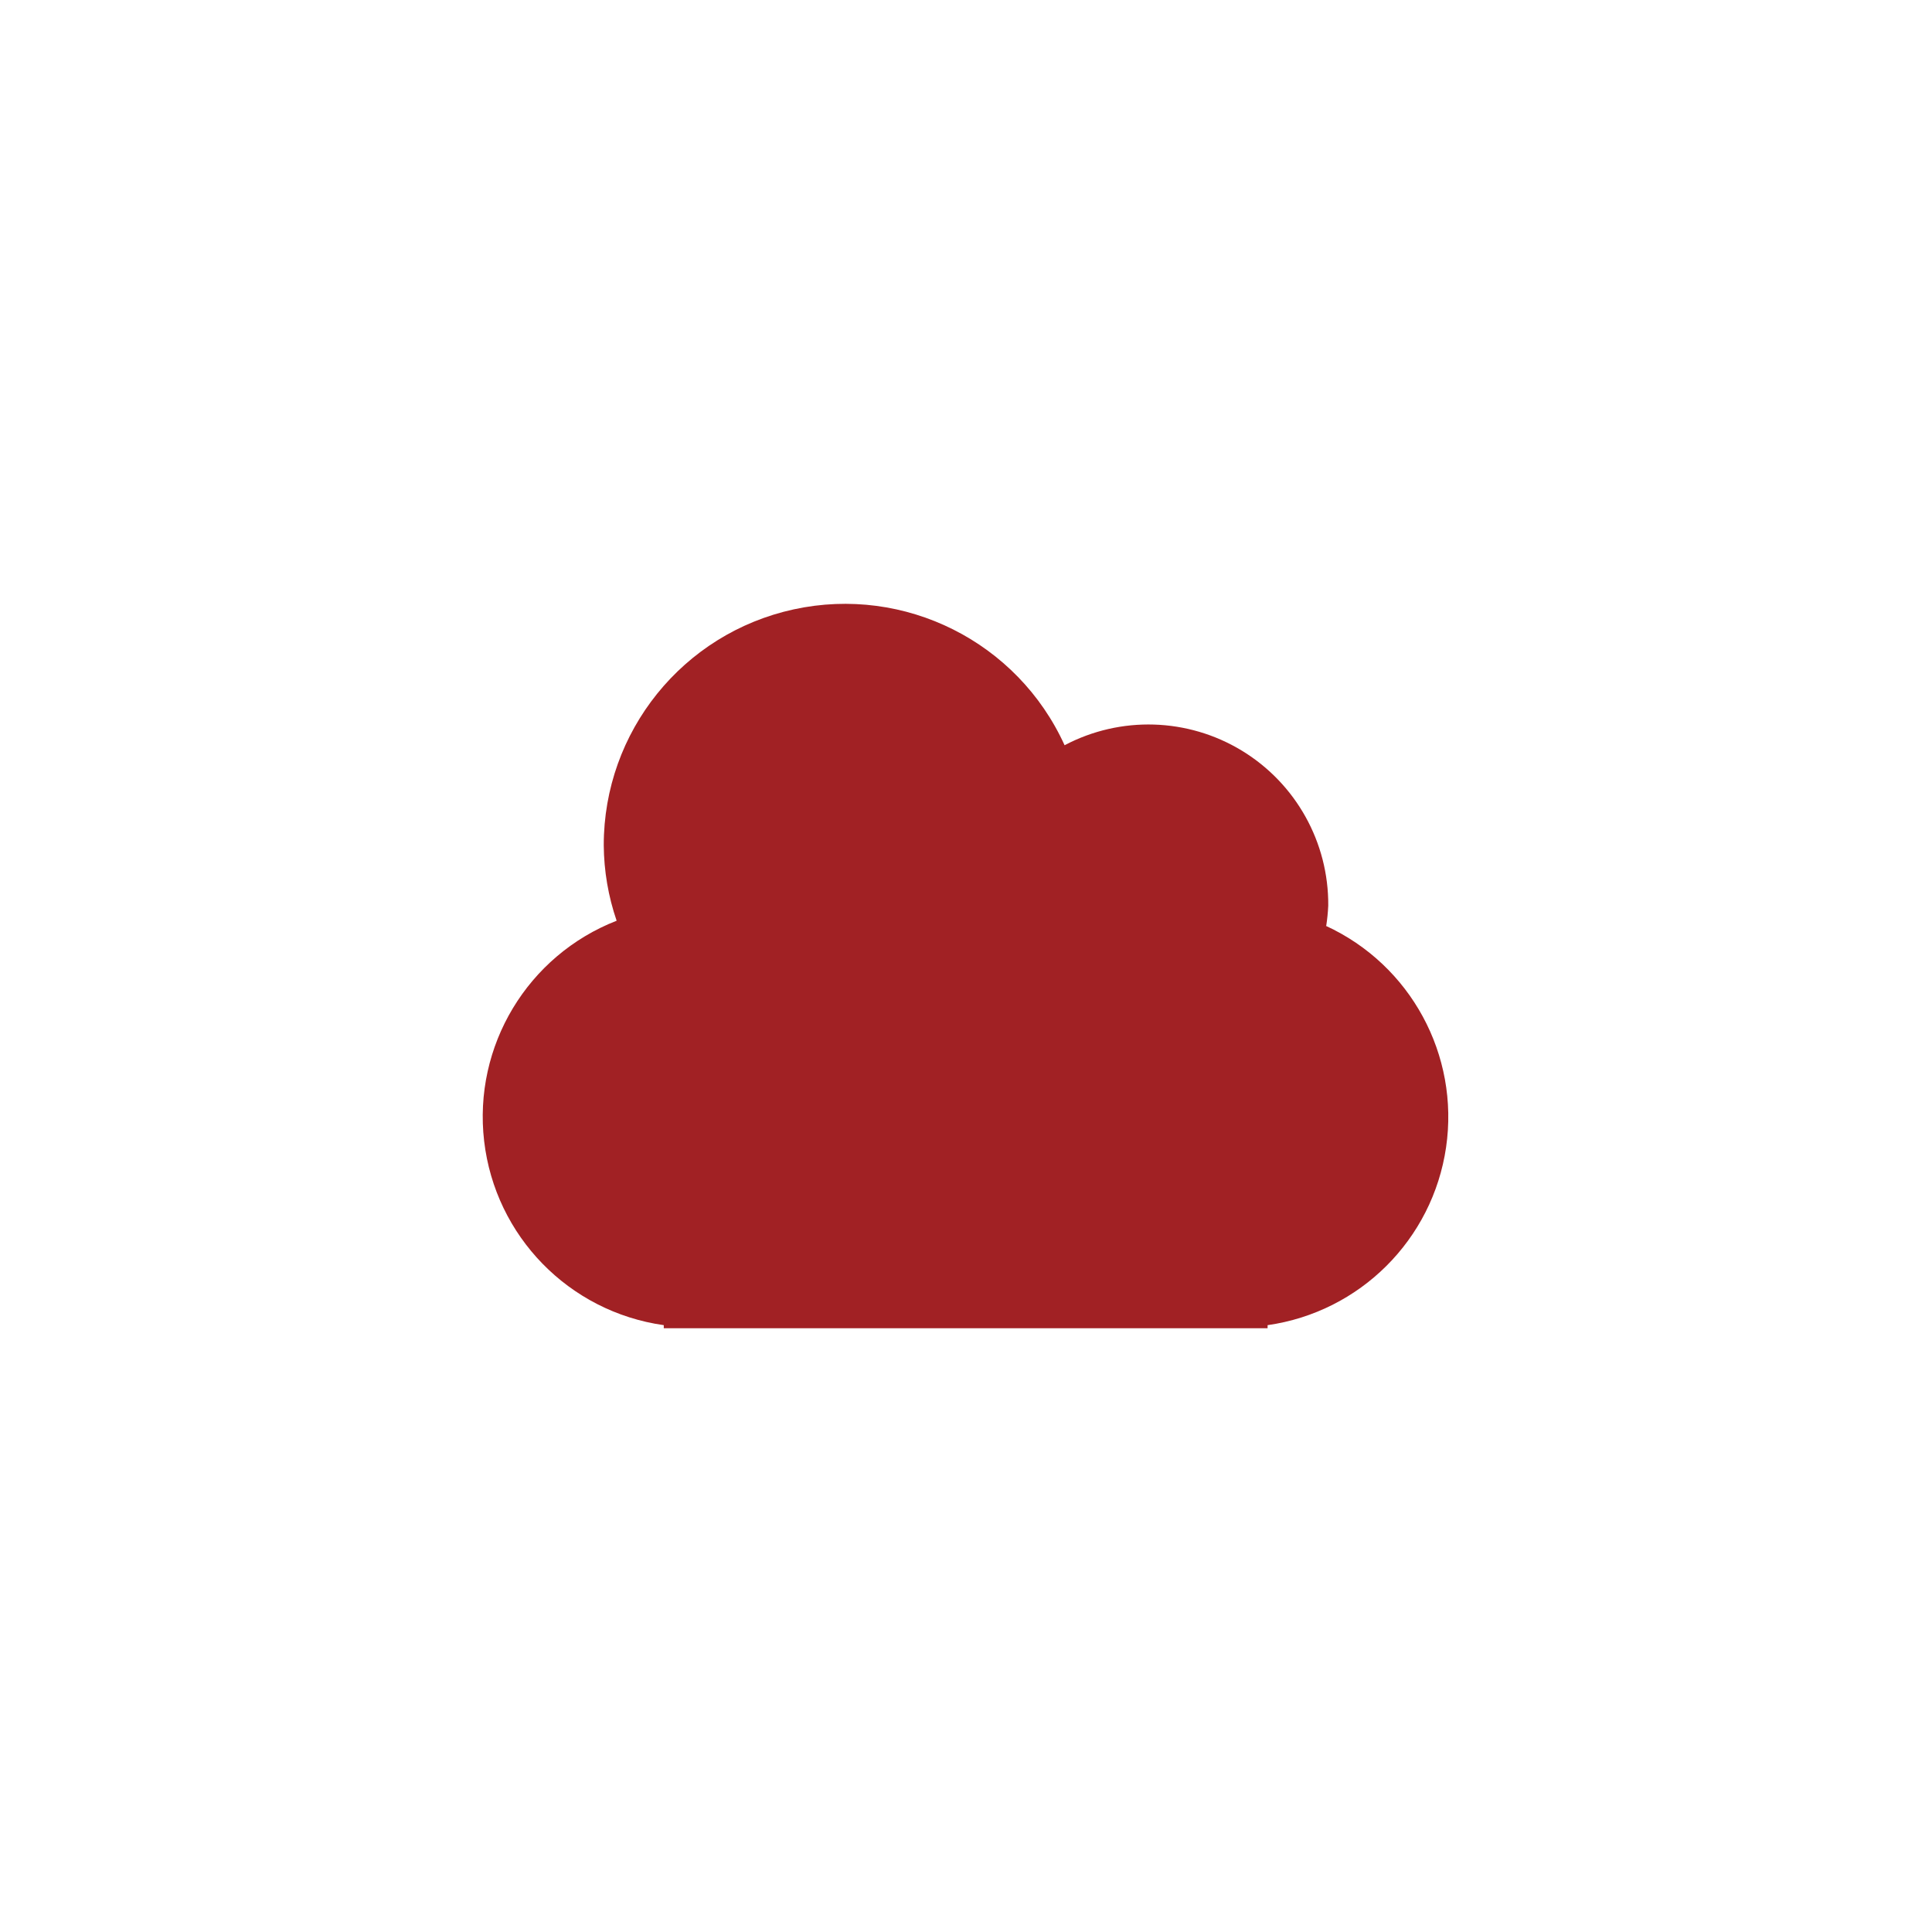
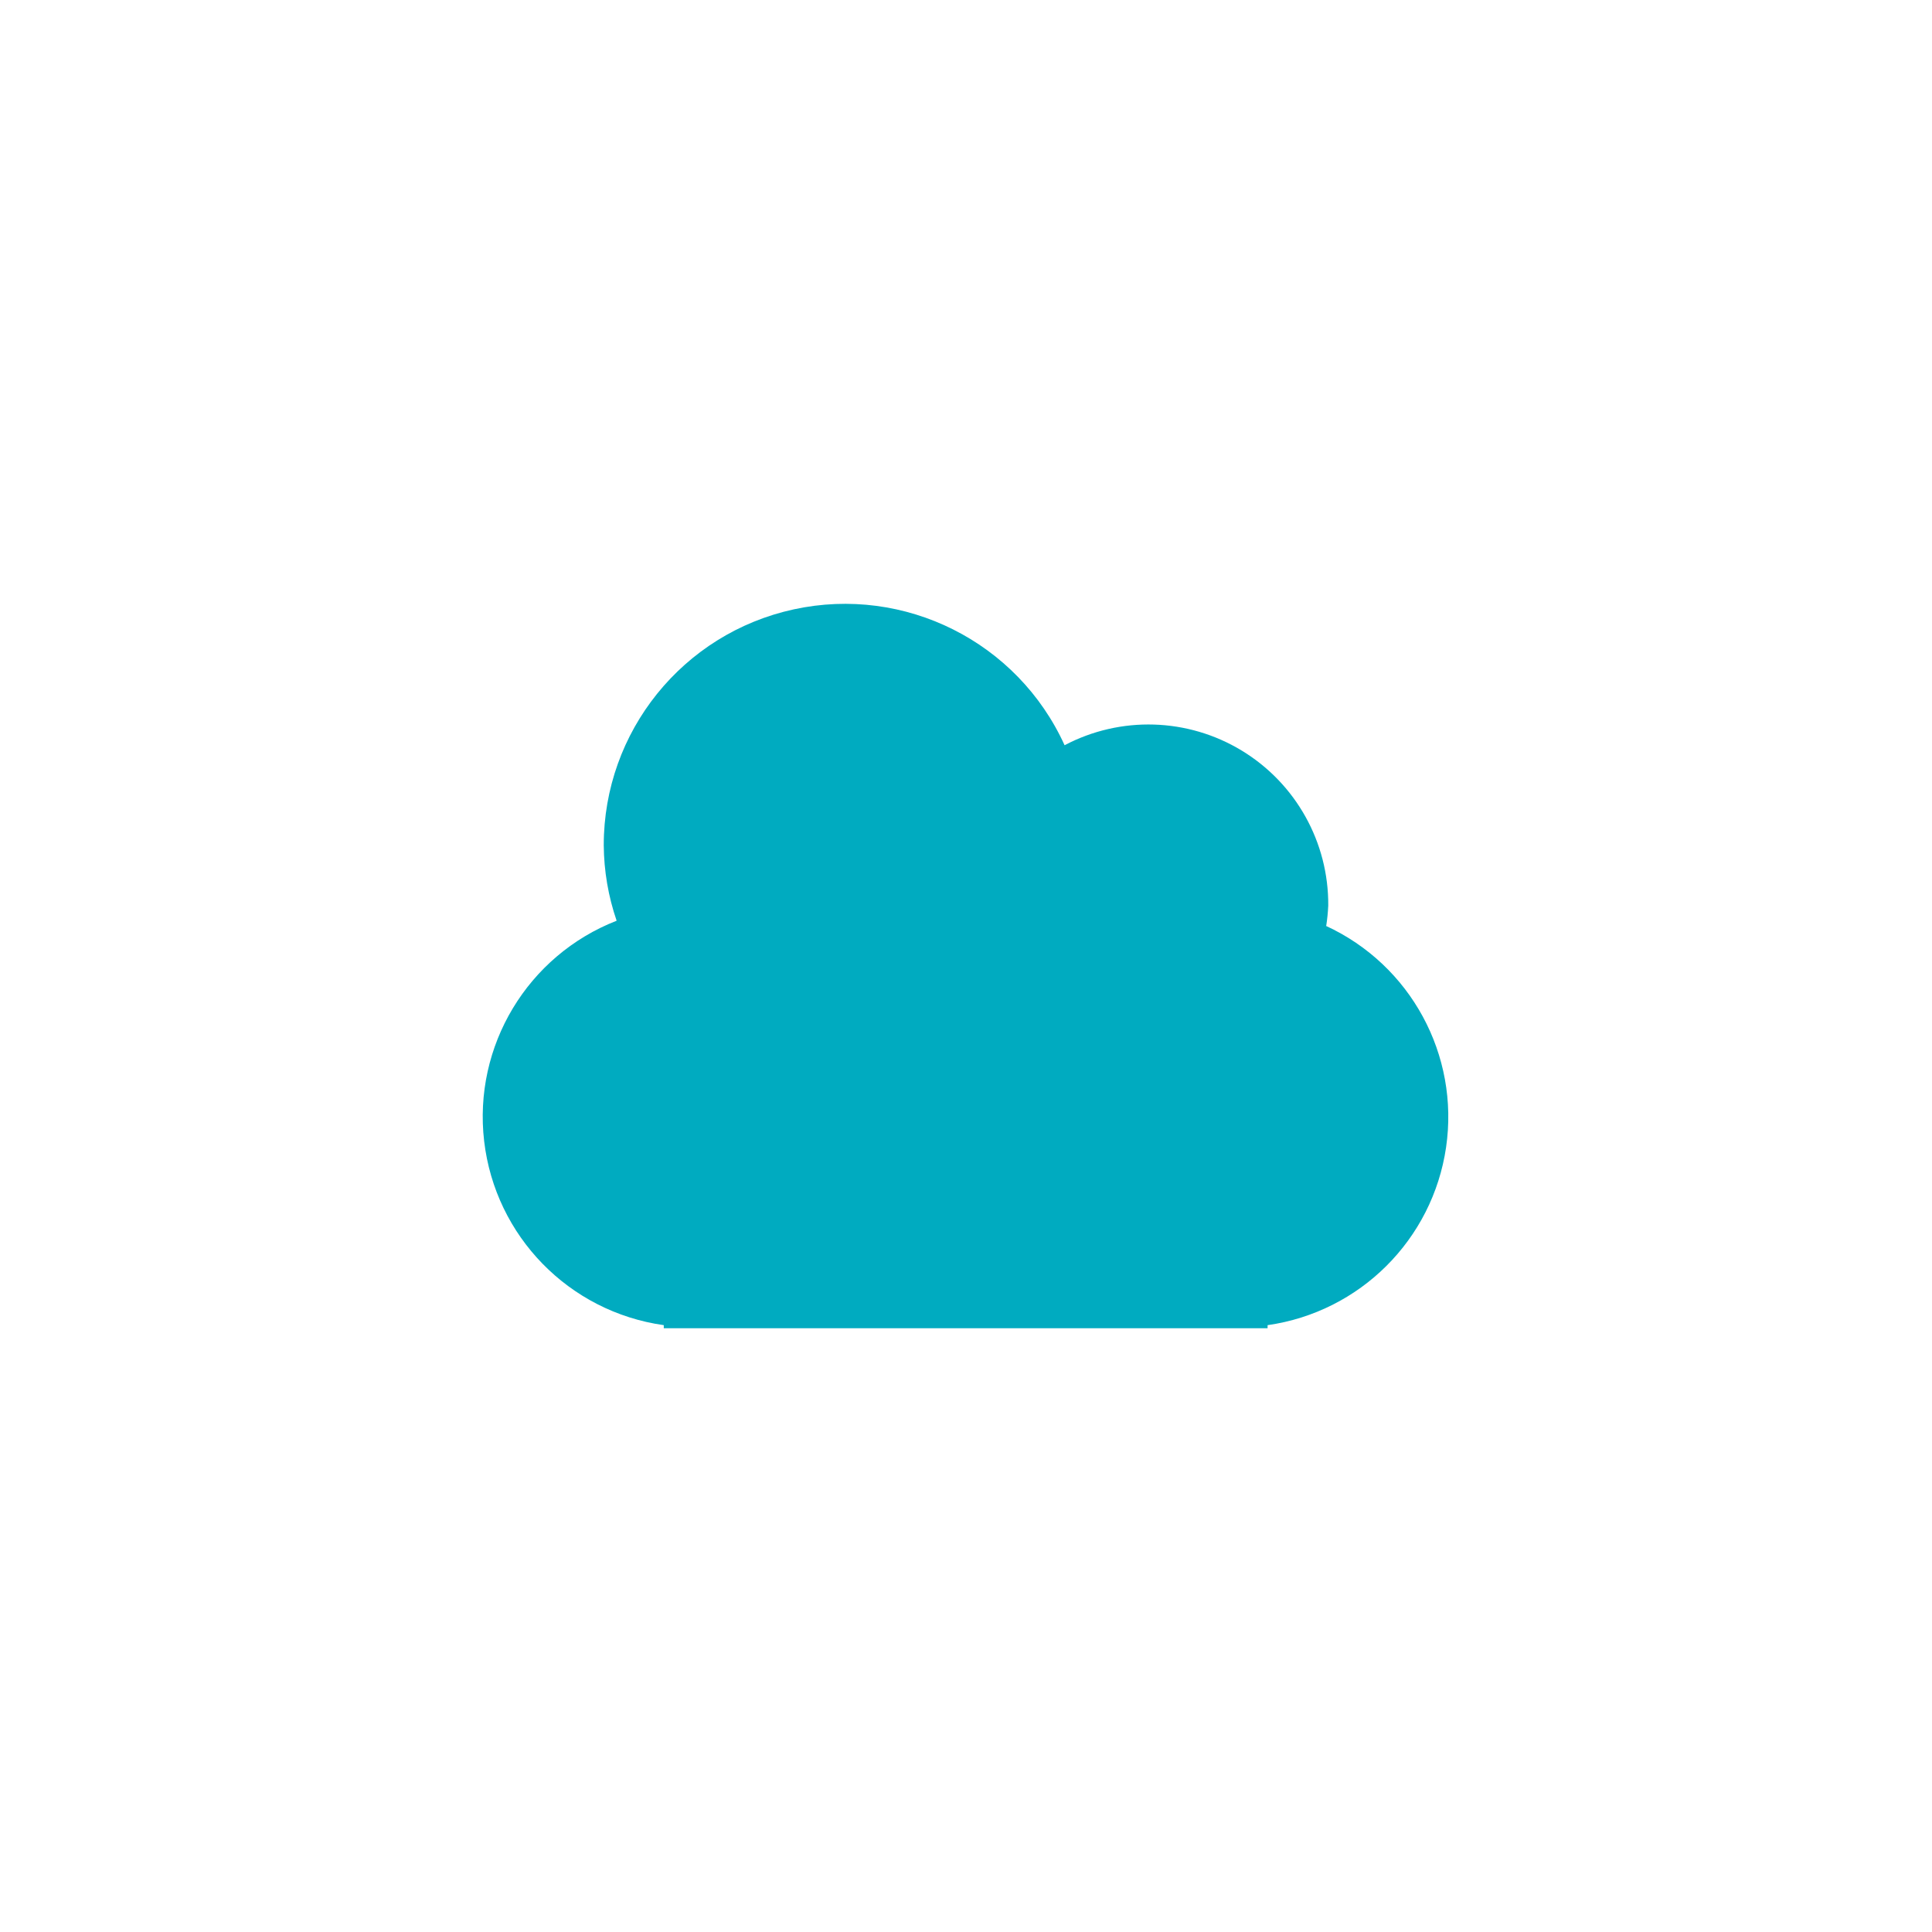
<svg xmlns="http://www.w3.org/2000/svg" id="Layer_1" data-name="Layer 1" viewBox="0 0 300 300">
  <defs>
-     <style>.cls-1{fill:#a12124;}</style>
+     <style>.cls-1{fill:#00abc0;}</style>
  </defs>
  <path class="cls-1" d="M205.94,143.74a29.43,29.43,0,0,0,.31-3.12,27.92,27.92,0,0,0-40.94-24.9,37.46,37.46,0,0,0-71.56,15.53,37,37,0,0,0,2,11.72,32.68,32.68,0,0,0,7.32,62.8v.48h93.76v-.48a32.66,32.66,0,0,0,9.06-62Z" />
</svg>
